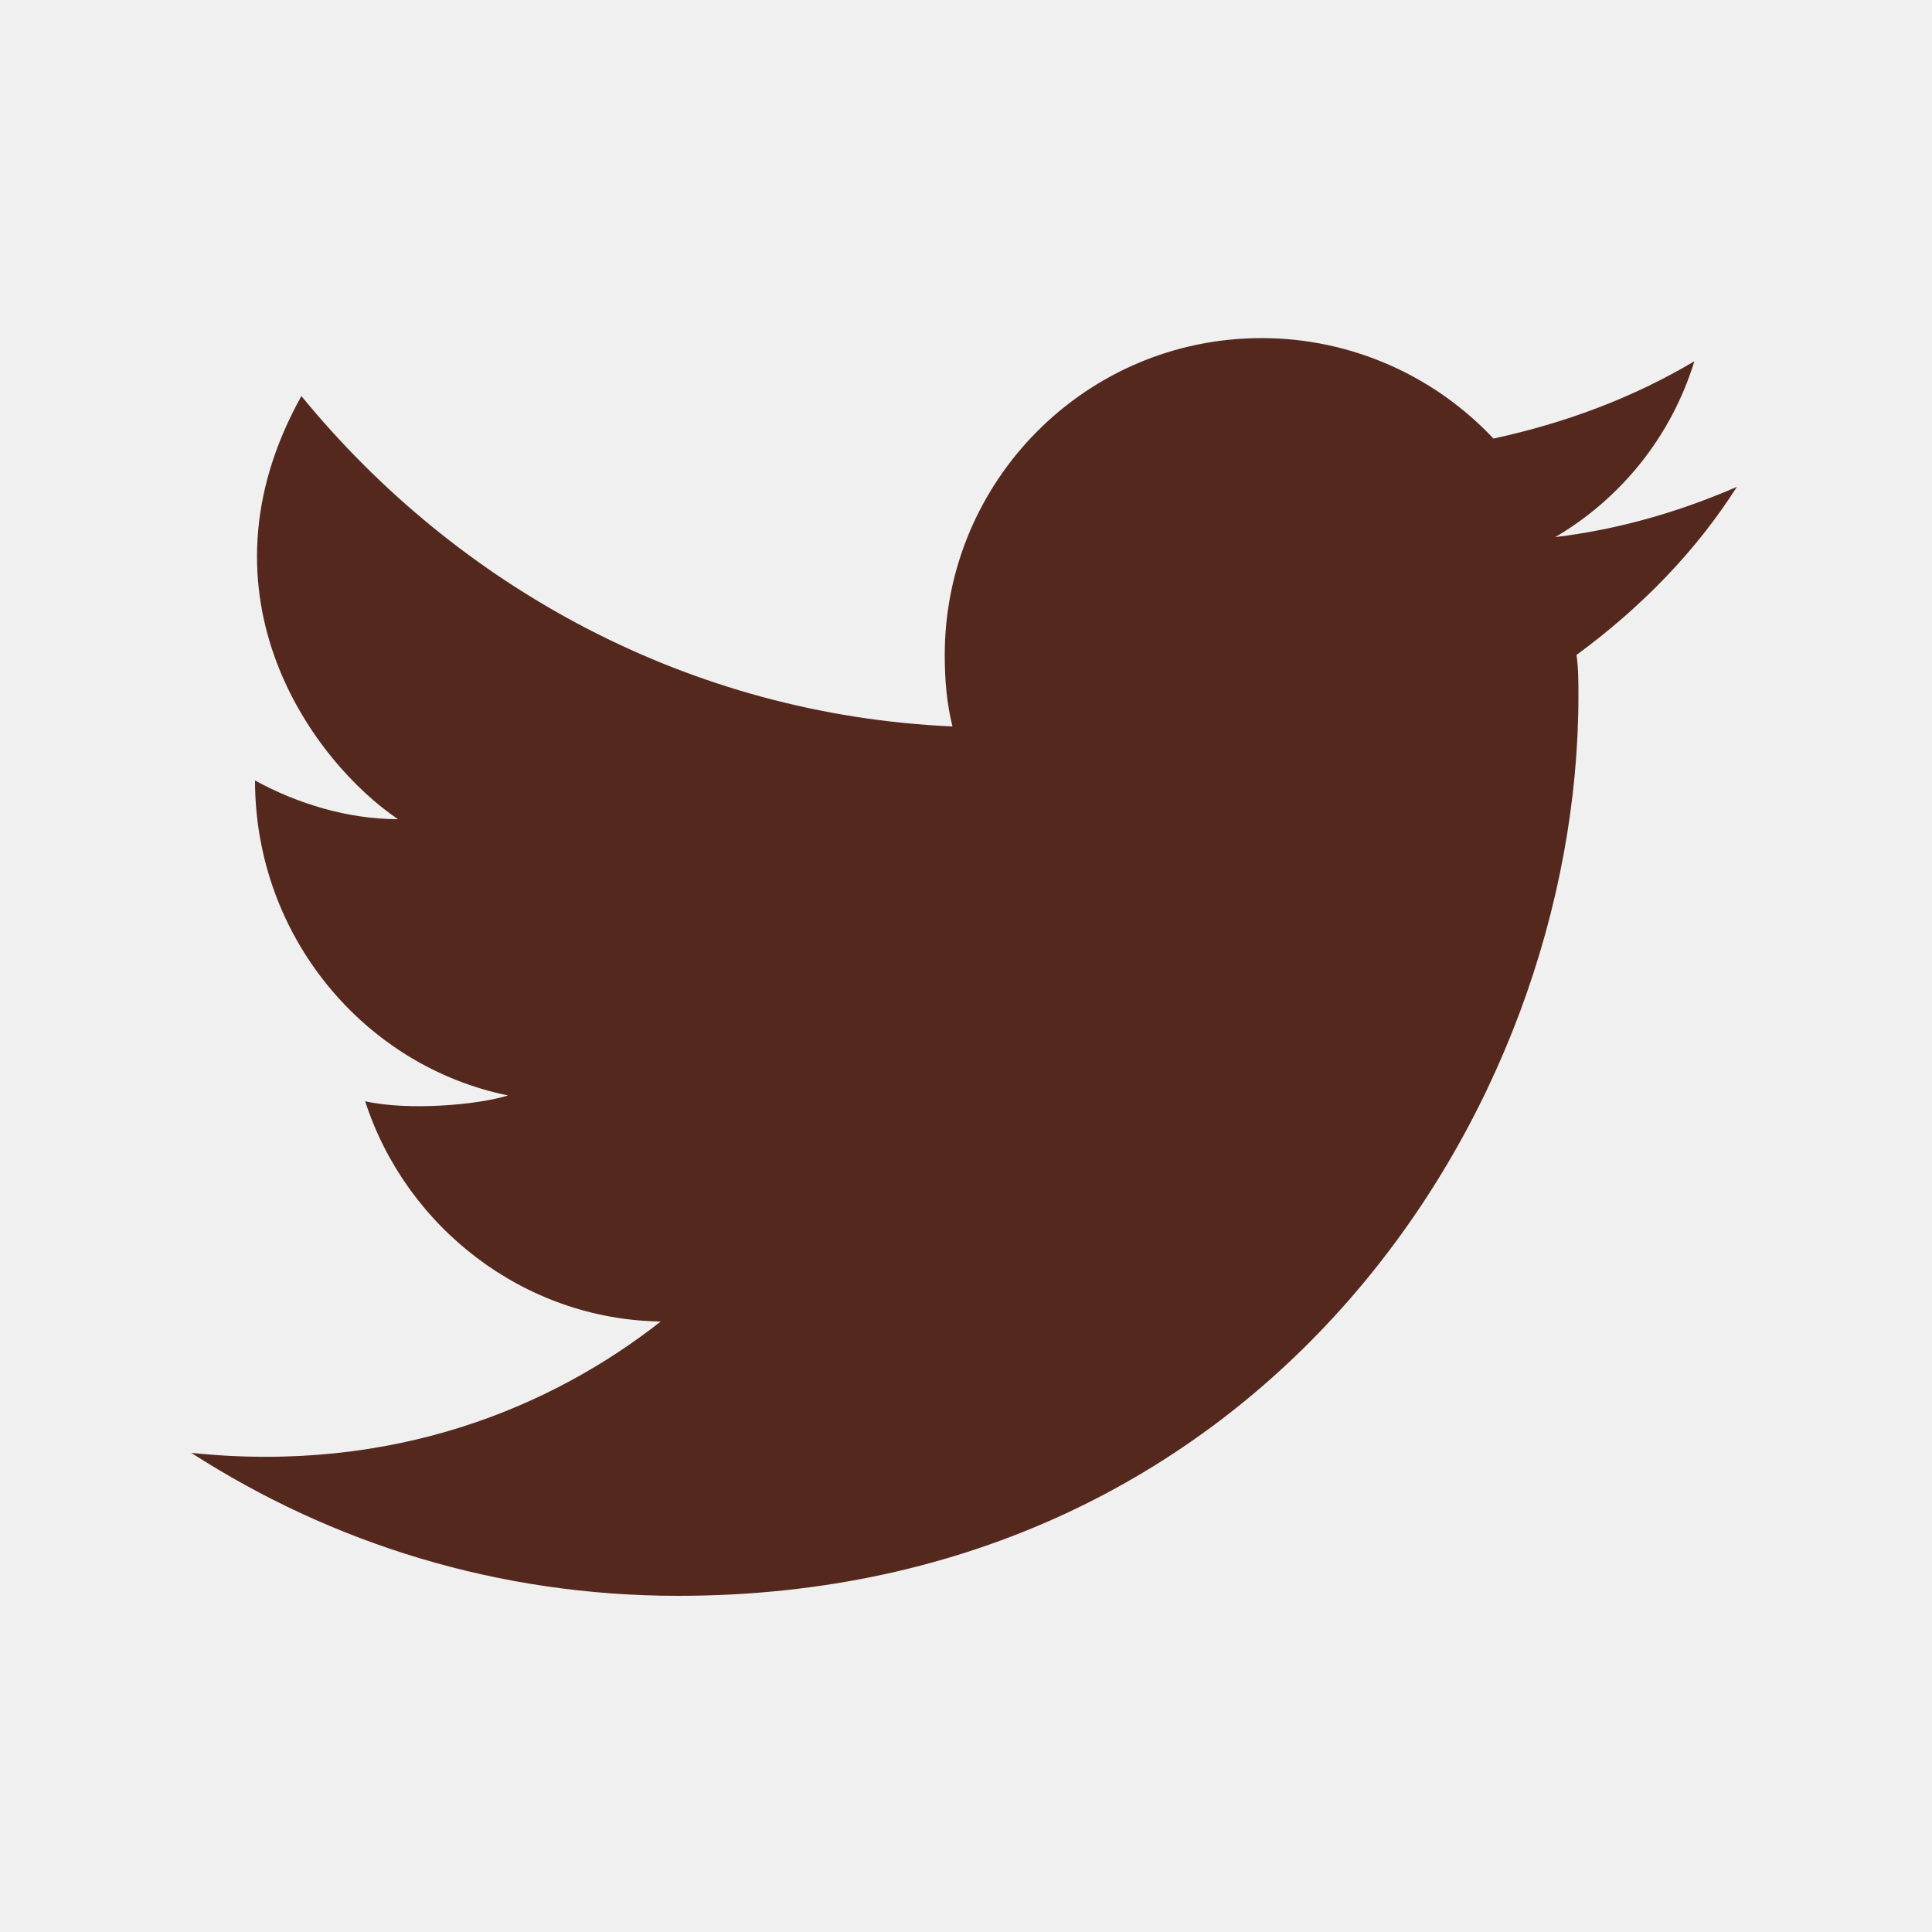
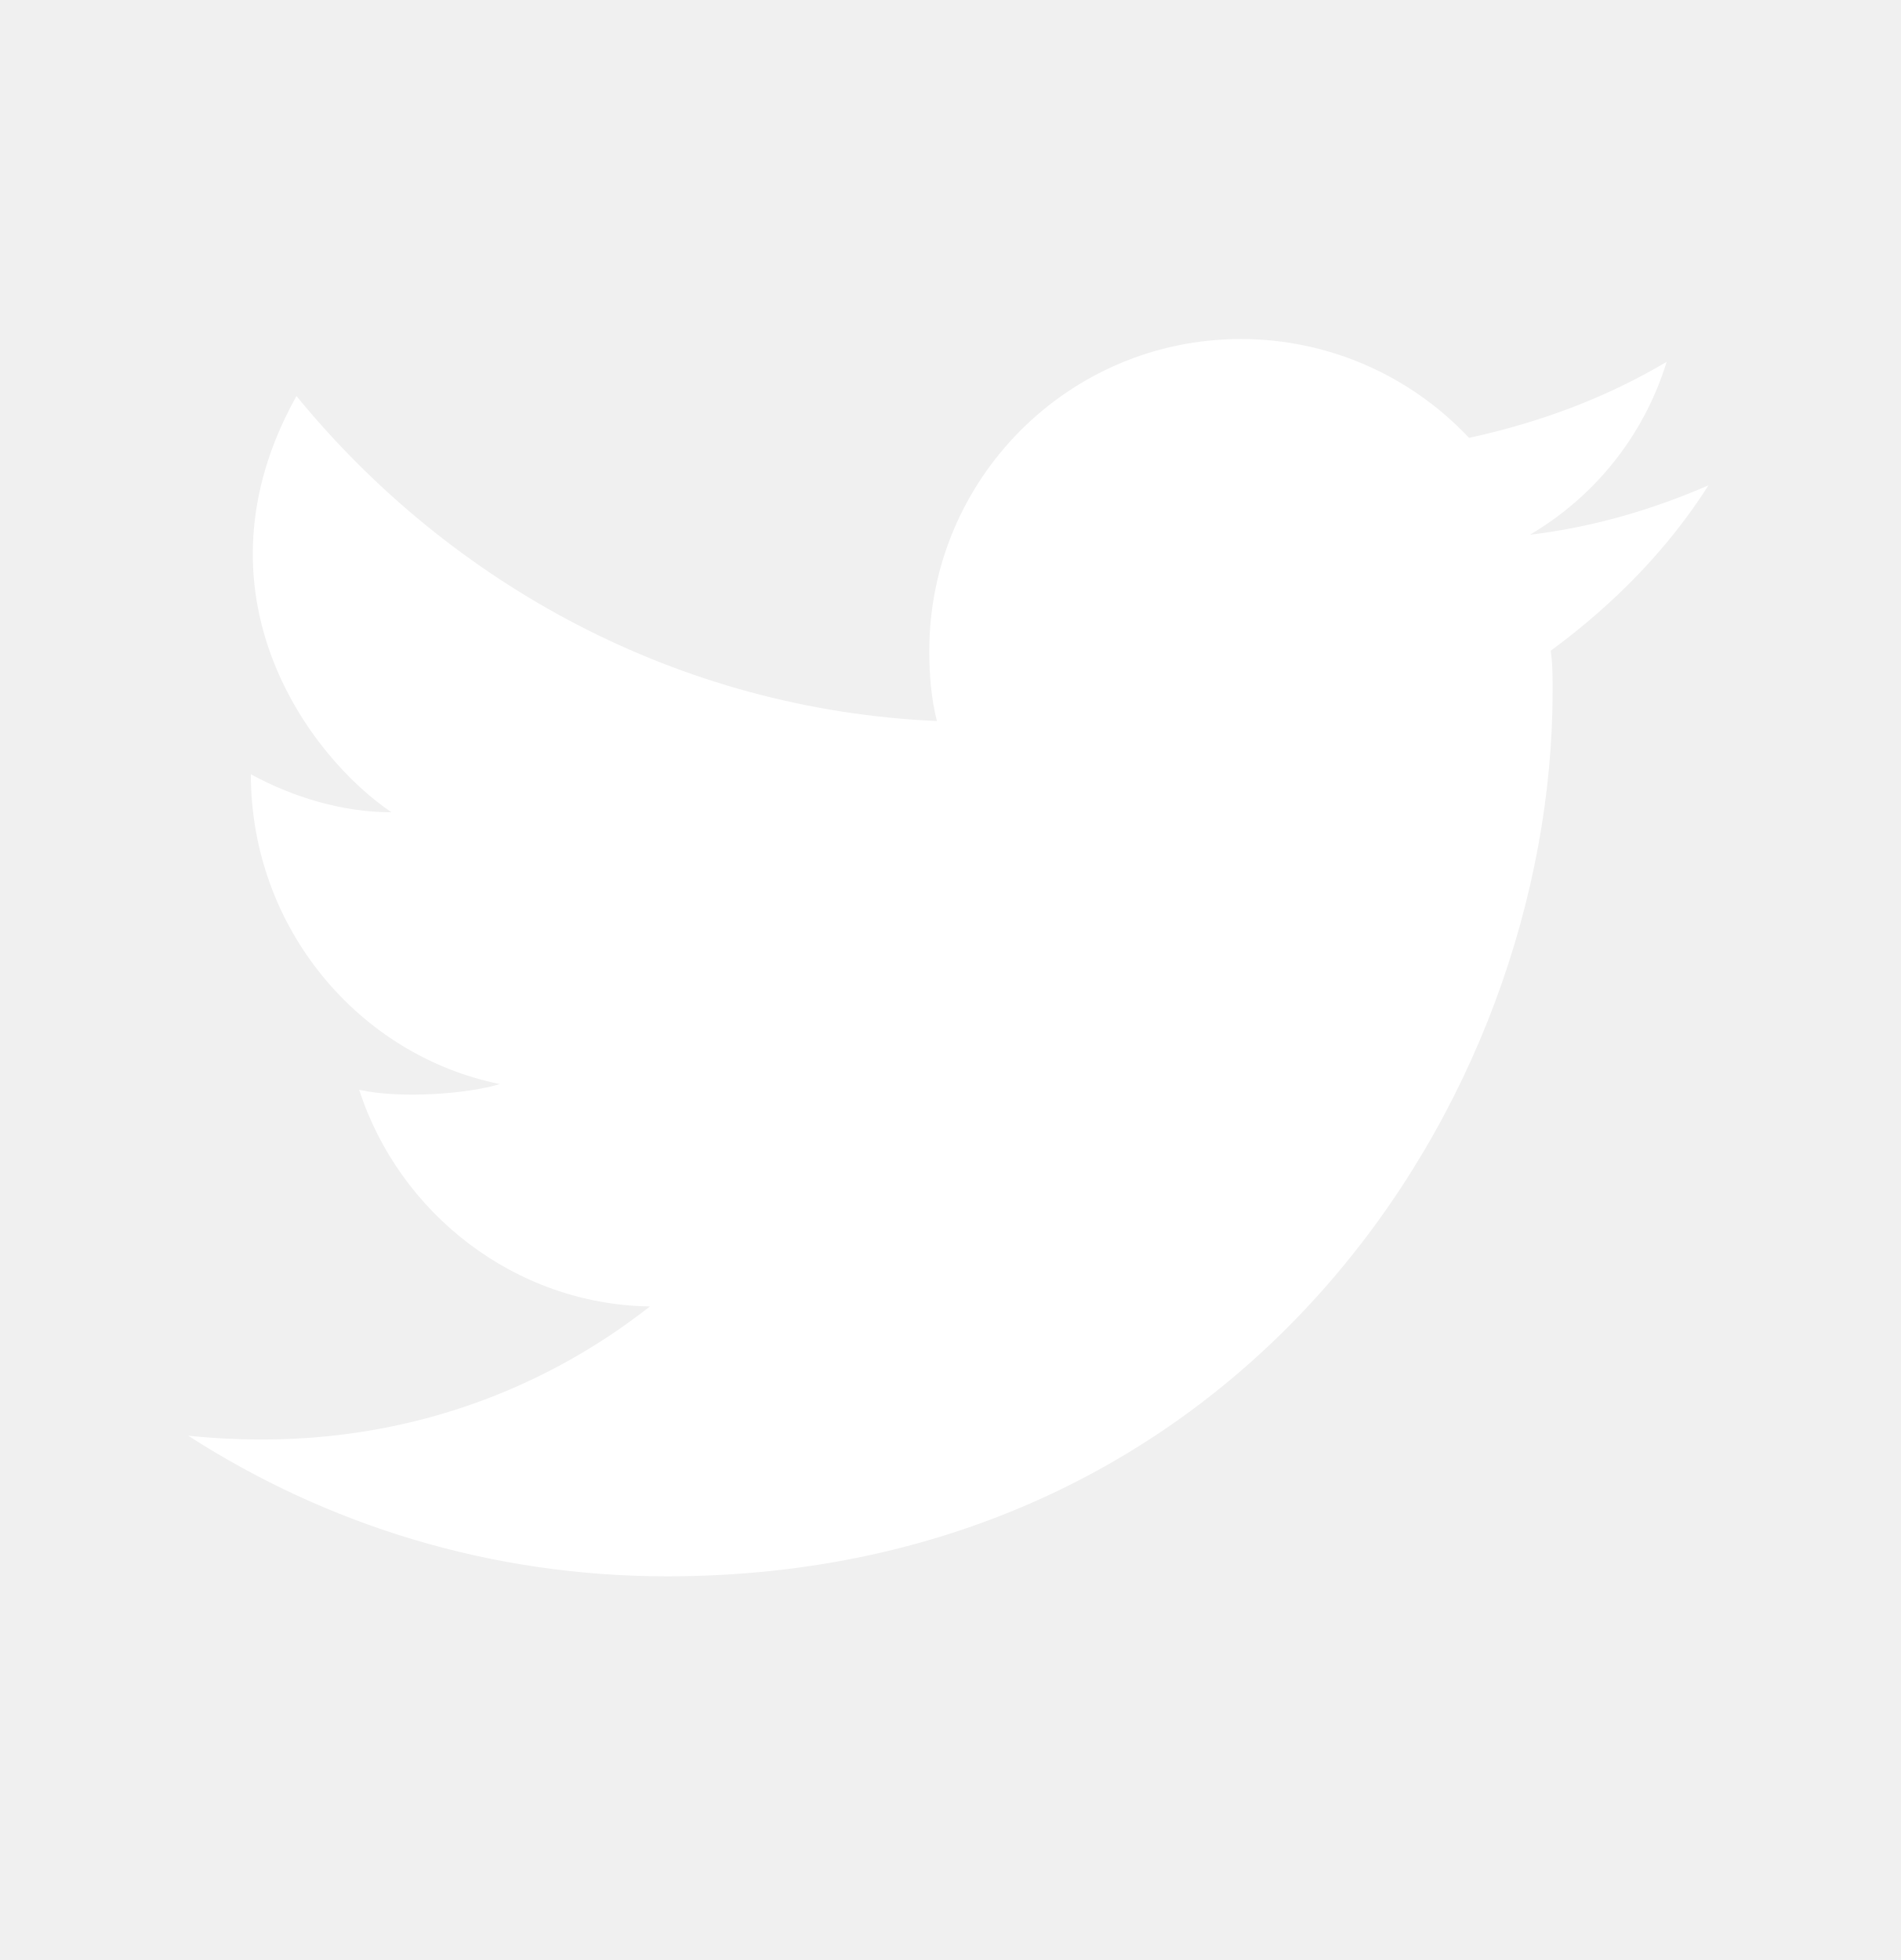
- <svg xmlns="http://www.w3.org/2000/svg" width="60" height="60" viewBox="0 0 60 60" fill="none">
-   <path d="M53.94 15.12C52.14 15.9 50.28 16.44 48.3 16.68C50.34 15.48 51.9 13.56 52.62 11.22C50.7 12.36 48.6 13.14 46.38 13.62C44.58 11.7 42 10.5 39.18 10.5C33.72 10.5 29.34 14.94 29.34 20.34C29.34 21.12 29.4 21.84 29.58 22.56C21.42 22.2 14.22 18.24 9.36 12.3C5.88 18.54 9.78 23.7 12.36 25.44C10.8 25.44 9.24 24.96 7.92 24.24C7.92 29.1 11.34 33.12 15.78 34.02C14.82 34.32 12.66 34.5 11.34 34.2C12.6 38.1 16.26 40.98 20.52 41.04C17.16 43.68 12.24 45.78 5.94 45.12C10.32 47.94 15.48 49.56 21.06 49.56C39.18 49.56 49.02 34.56 49.02 21.6C49.02 21.18 49.02 20.76 48.96 20.34C51 18.84 52.68 17.1 53.94 15.12Z" fill="#55281D" />
+ <svg xmlns="http://www.w3.org/2000/svg" width="32" height="33" viewBox="0 0 32 33" fill="none">
+   <path d="M28.768 8.172C27.808 8.588 26.816 8.876 25.76 9.004C26.848 8.364 27.68 7.34 28.064 6.092C27.04 6.7 25.92 7.116 24.736 7.372C23.776 6.348 22.4 5.708 20.896 5.708C17.984 5.708 15.648 8.076 15.648 10.956C15.648 11.372 15.68 11.756 15.776 12.14C11.424 11.948 7.584 9.836 4.992 6.668C3.136 9.996 5.216 12.748 6.592 13.676C5.76 13.676 4.928 13.42 4.224 13.036C4.224 15.628 6.048 17.772 8.416 18.252C7.904 18.412 6.752 18.508 6.048 18.348C6.72 20.428 8.672 21.964 10.944 21.996C9.152 23.404 6.528 24.524 3.168 24.172C5.504 25.676 8.256 26.54 11.232 26.54C20.896 26.54 26.144 18.54 26.144 11.628C26.144 11.404 26.144 11.18 26.112 10.956C27.2 10.156 28.096 9.228 28.768 8.172Z" fill="white" />
</svg>
